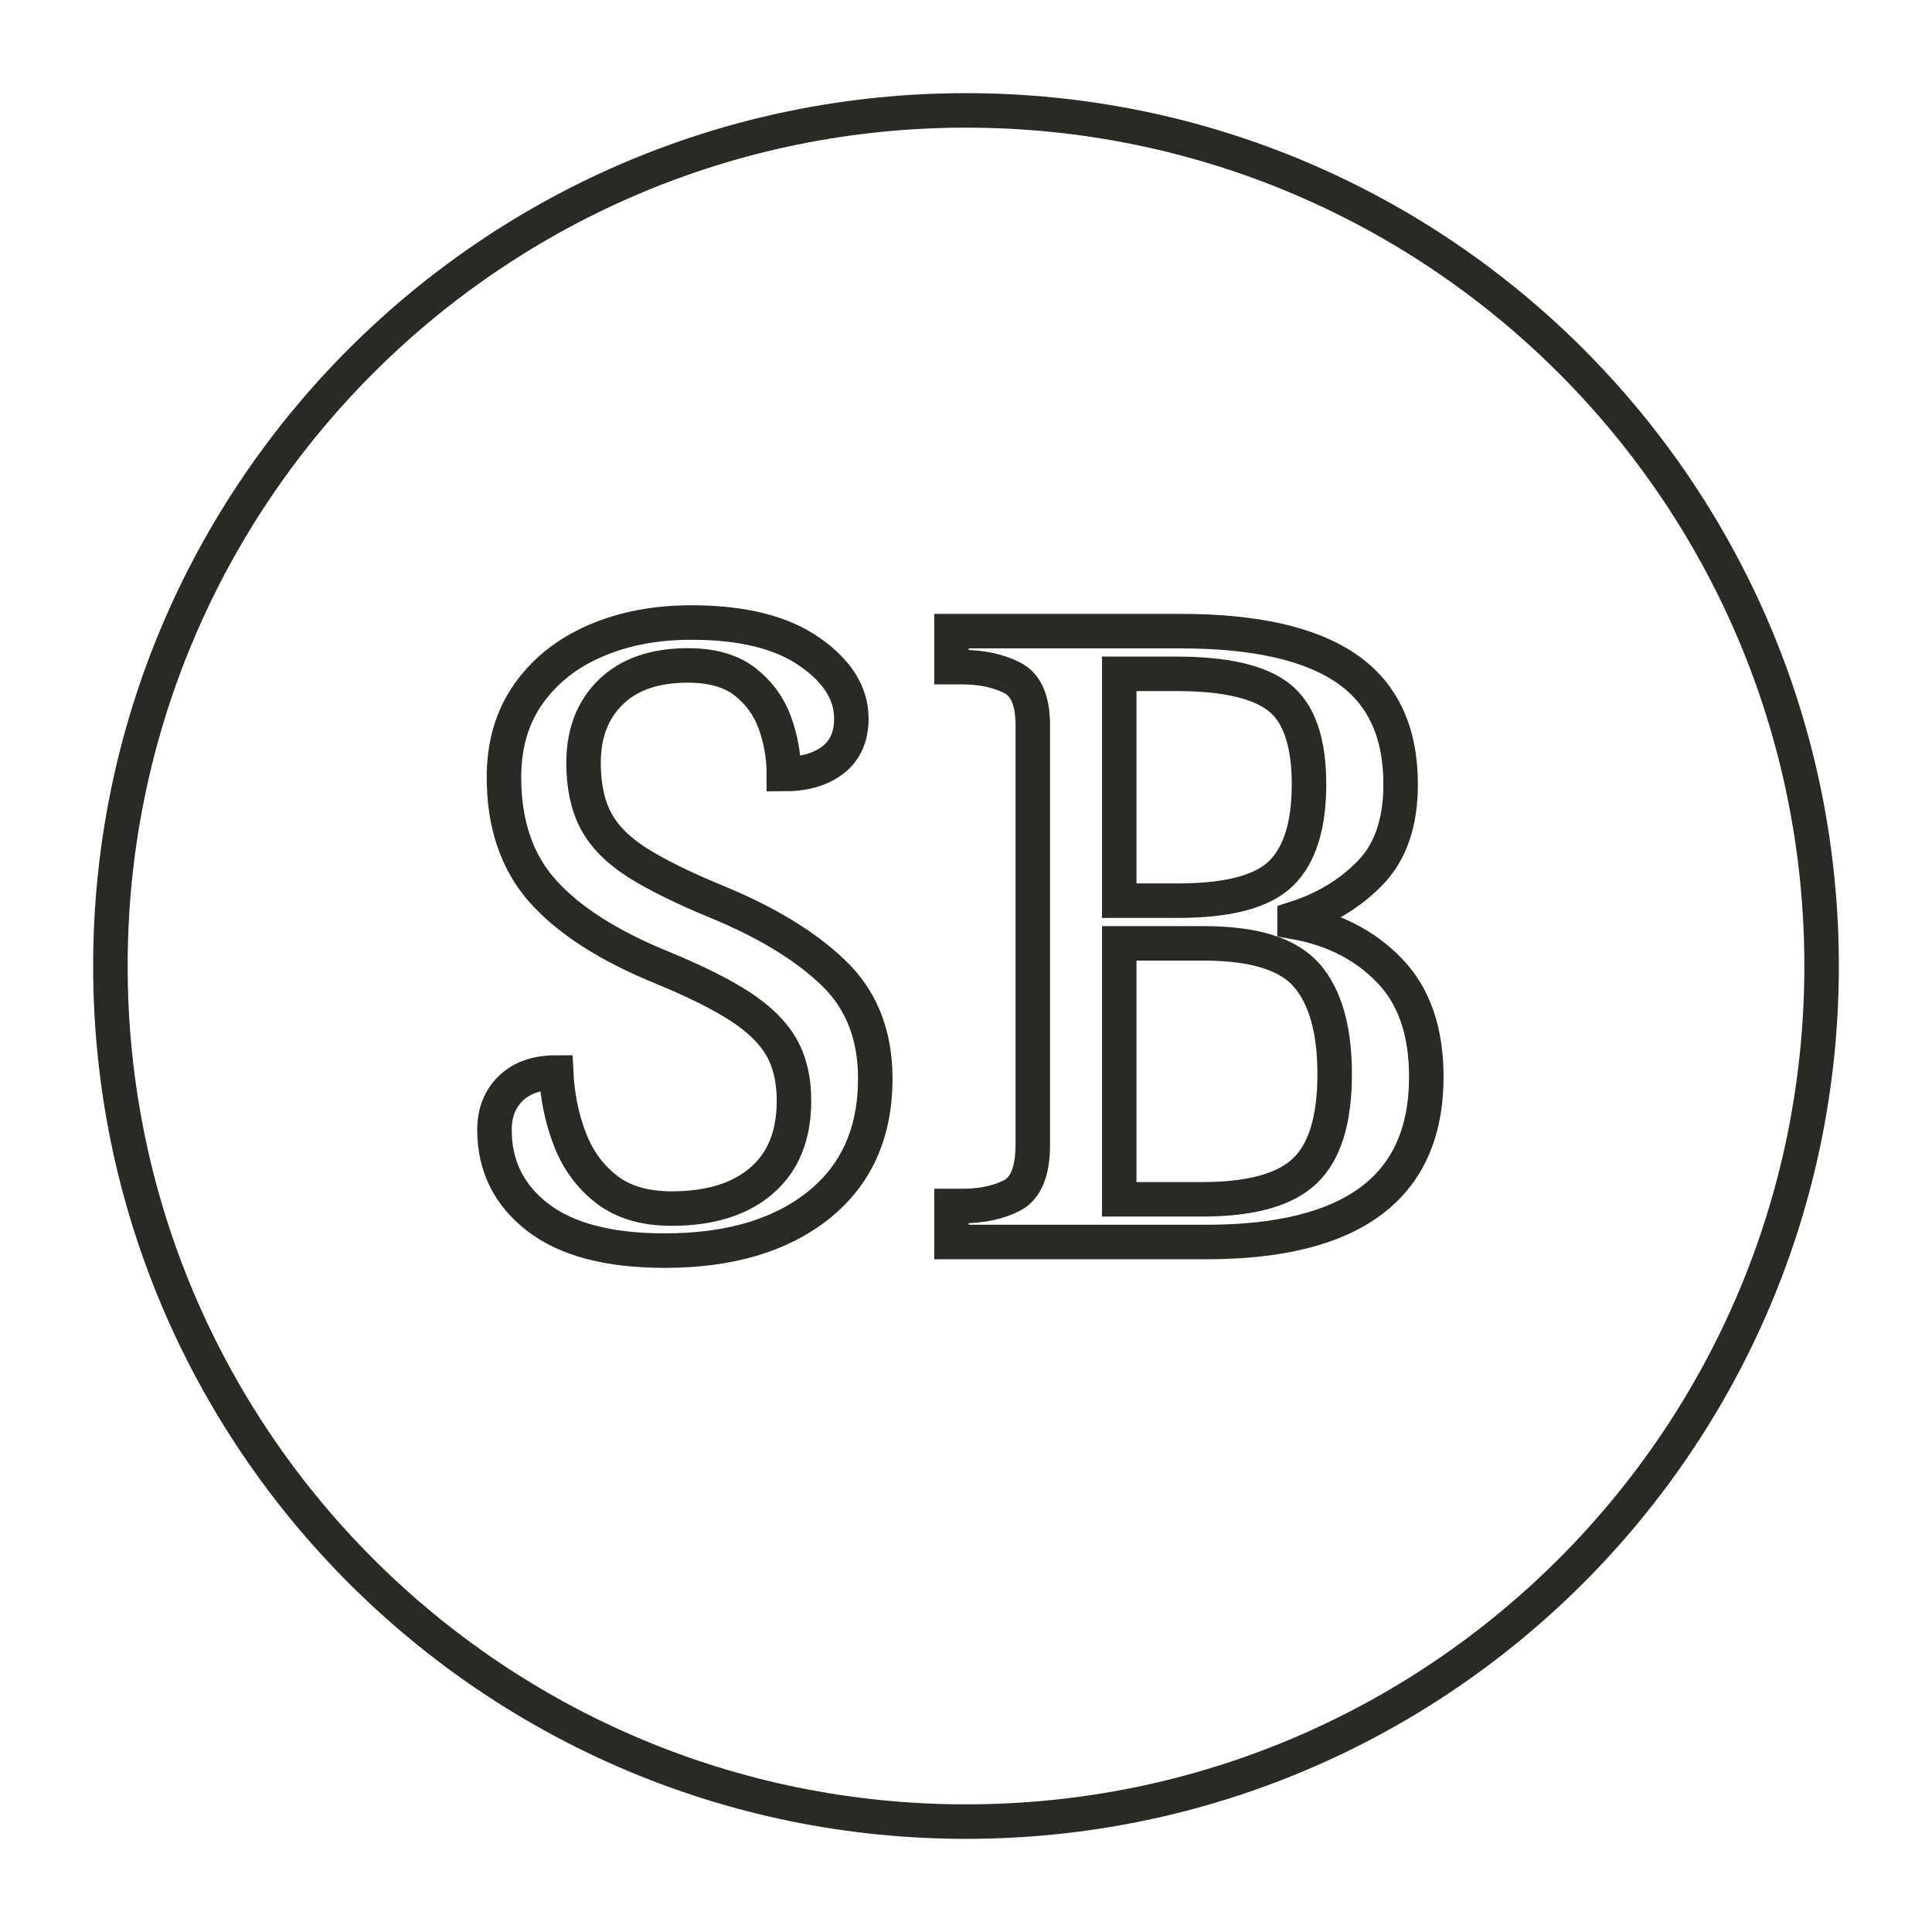
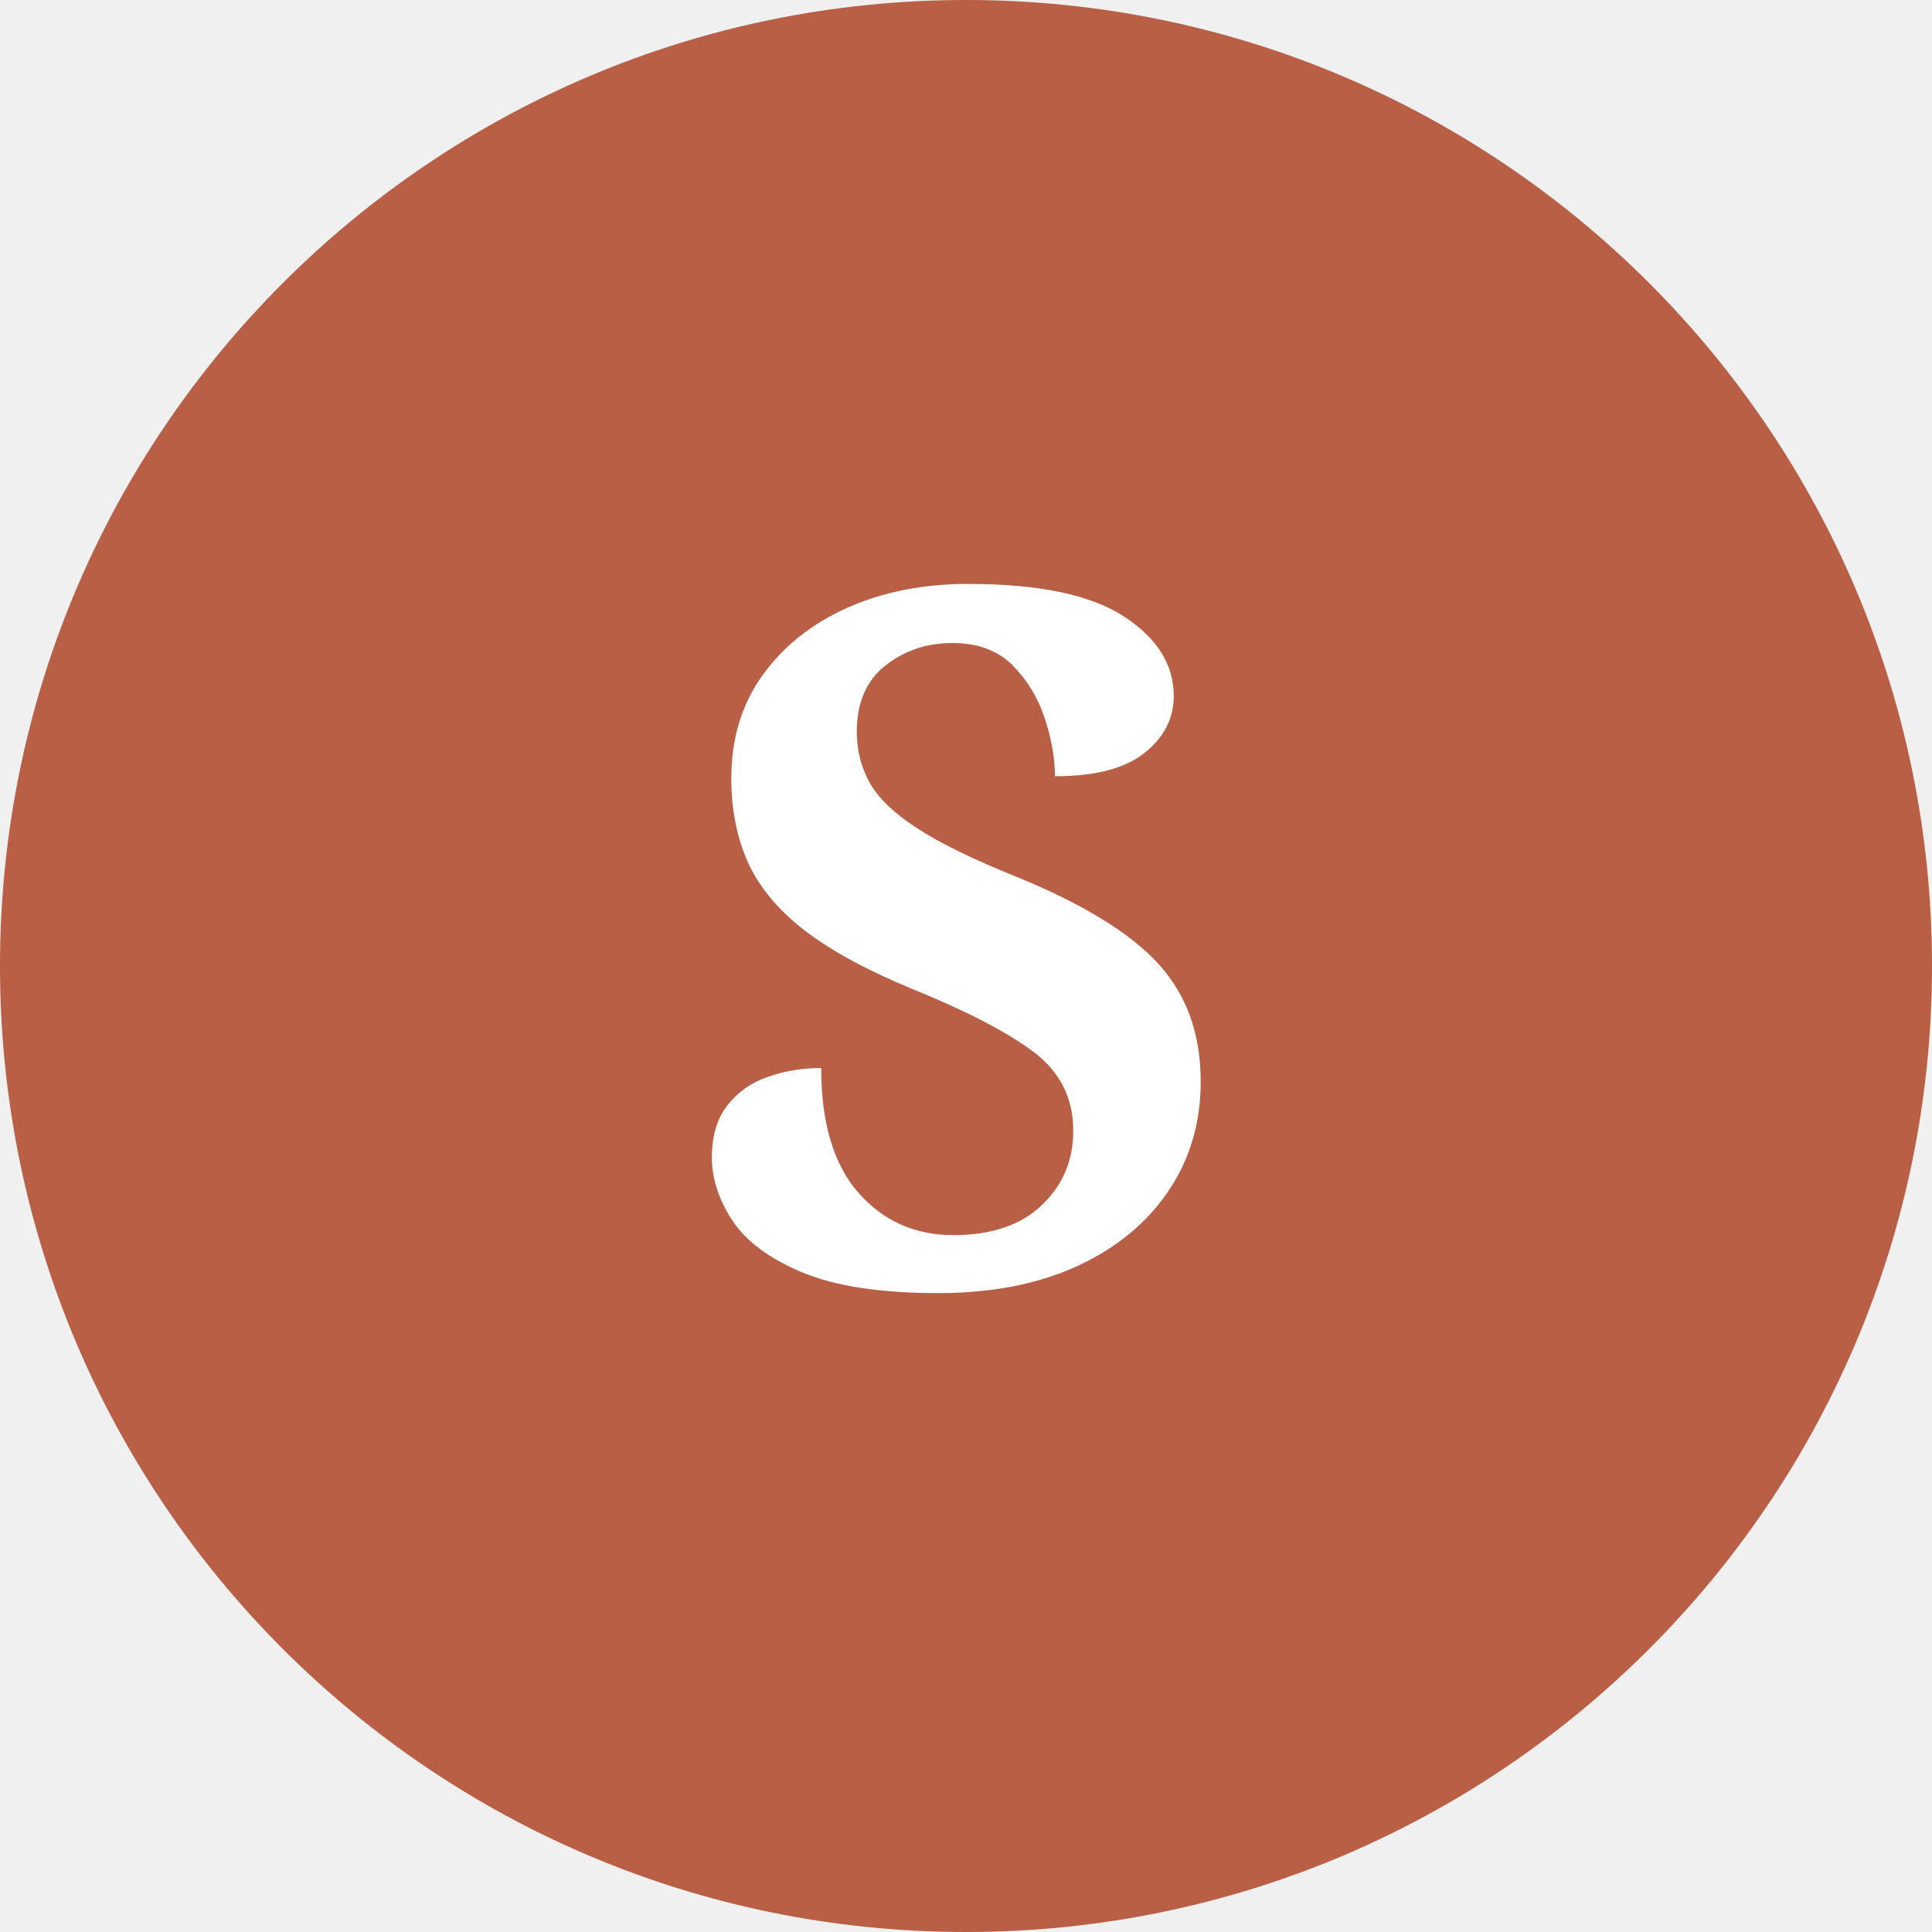
<svg xmlns="http://www.w3.org/2000/svg" viewBox="0 0 140 140">
-   <rect width="140" height="140" fill="#ffffff" />
-   <circle cx="70" cy="70" r="62" fill="none" stroke="#2a2a24" stroke-width="2.5" />
-   <text x="70" y="90" text-anchor="middle" font-family="Georgia, serif" font-size="62" font-weight="500" fill="none" stroke="#2a2a24" stroke-width="2.5">SB</text>
+   <circle cx="70" cy="70" r="70" fill="#B85F45" />
+   <text x="70" y="93" text-anchor="middle" font-family="Georgia, serif" font-size="70" font-weight="600" fill="#ffffff">S</text>
</svg>
